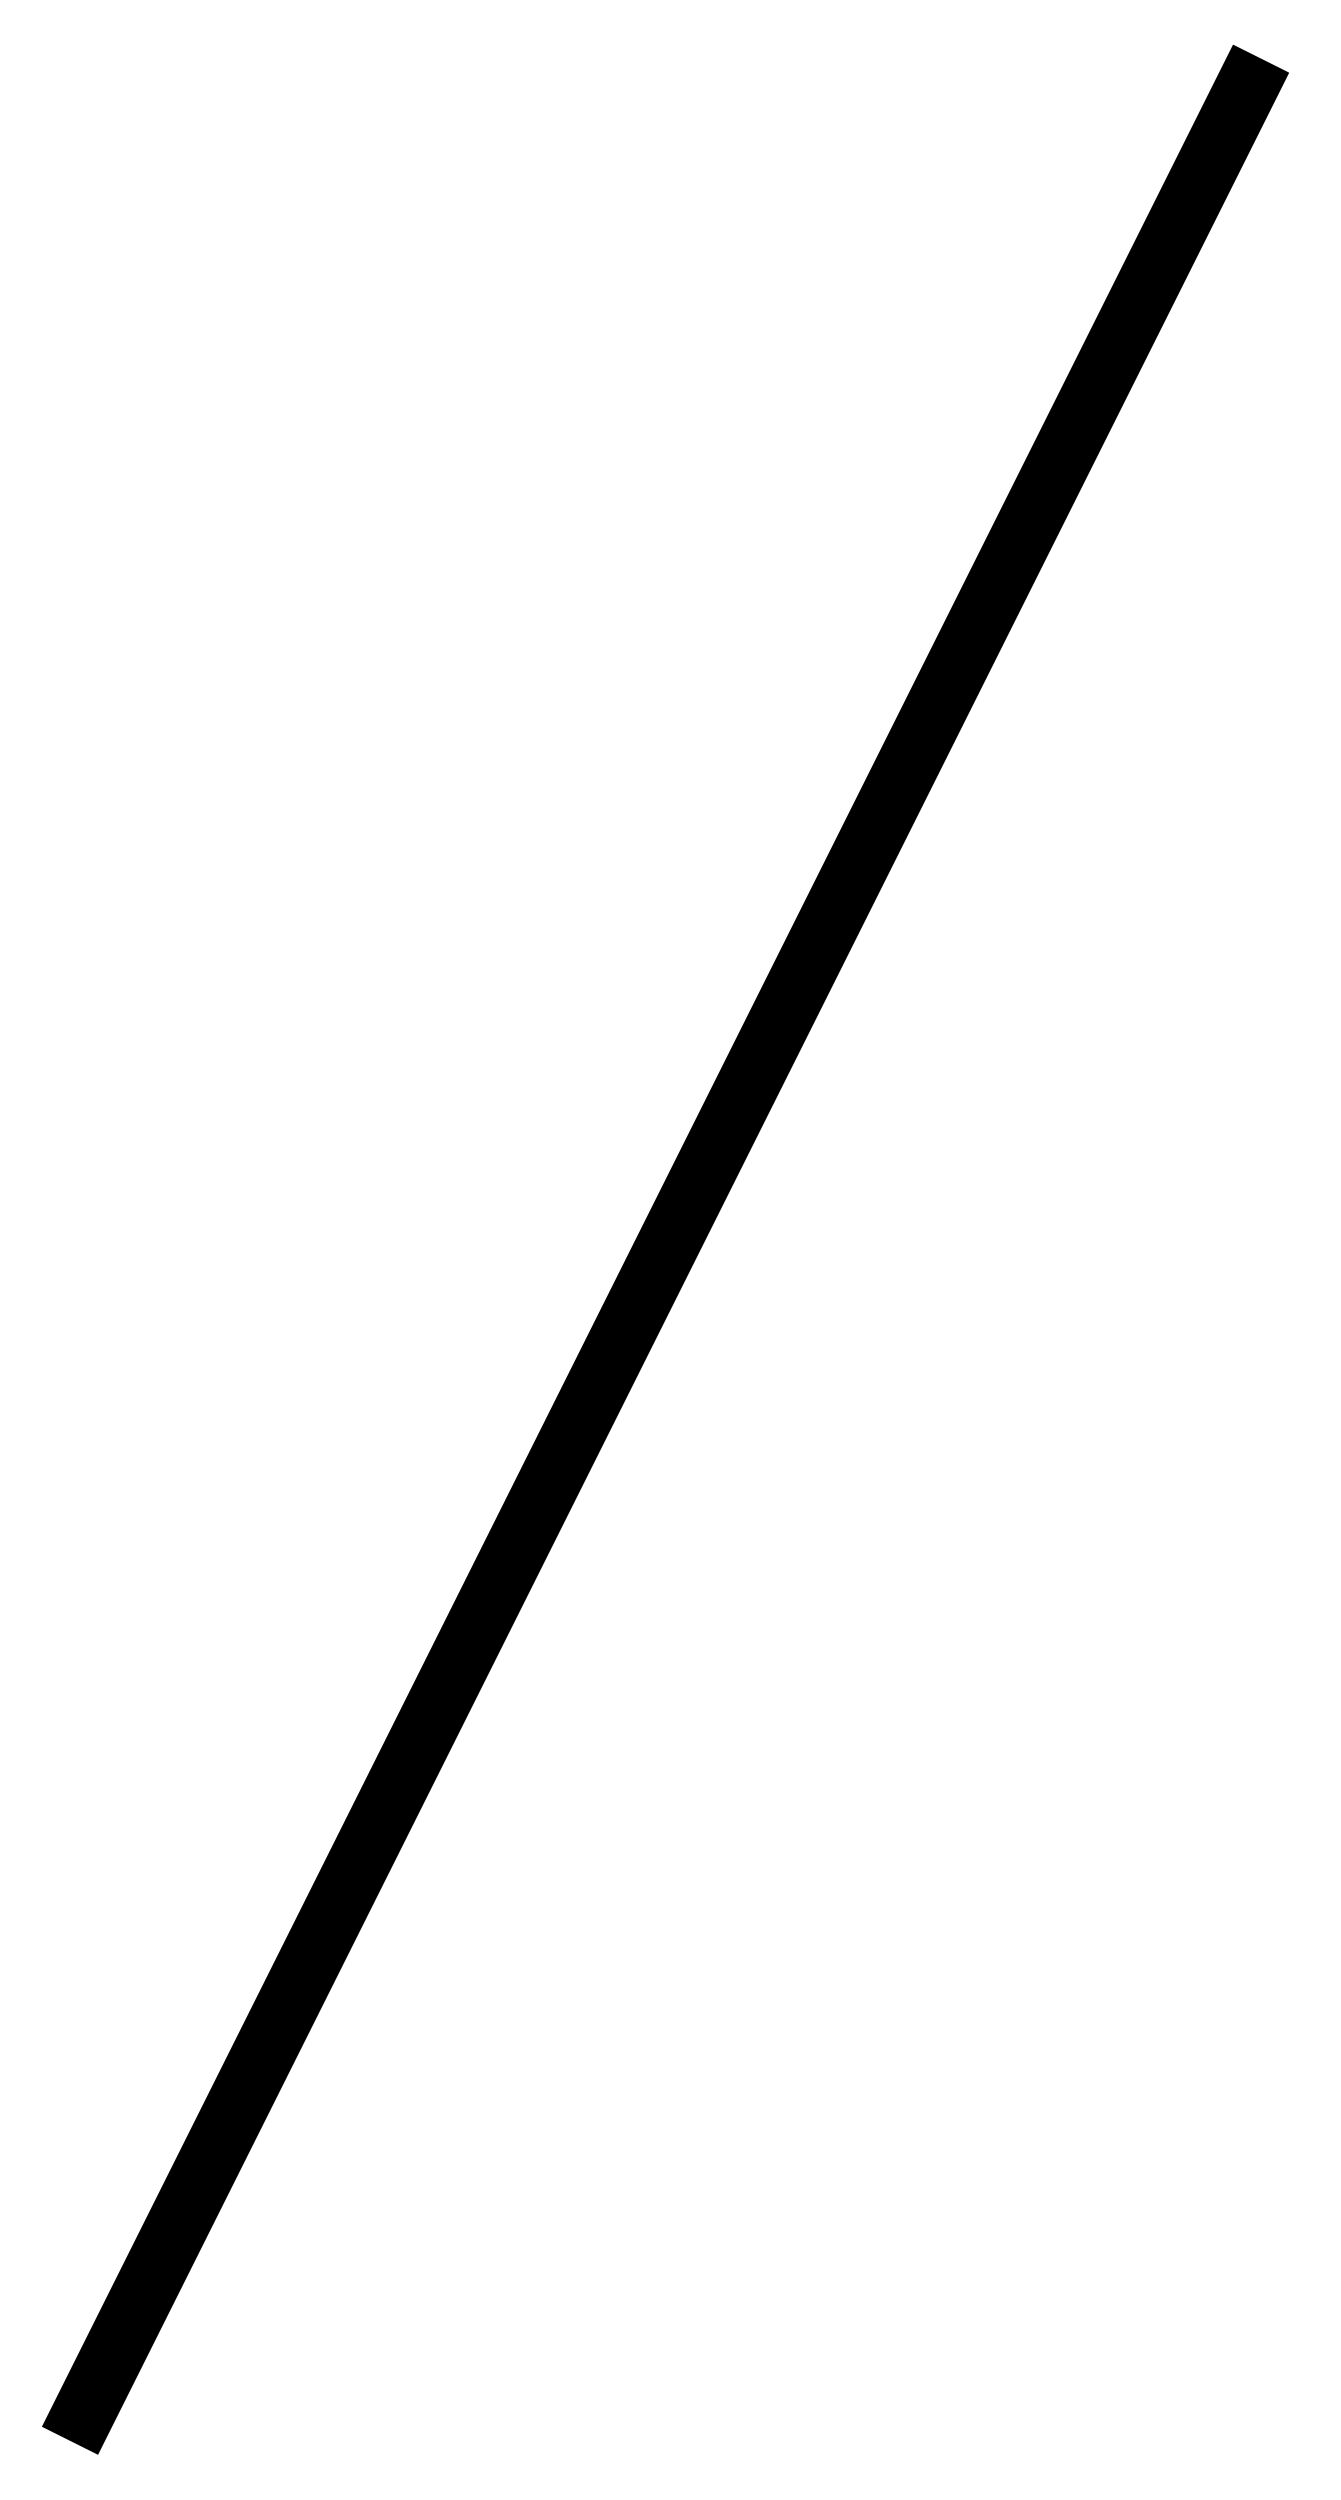
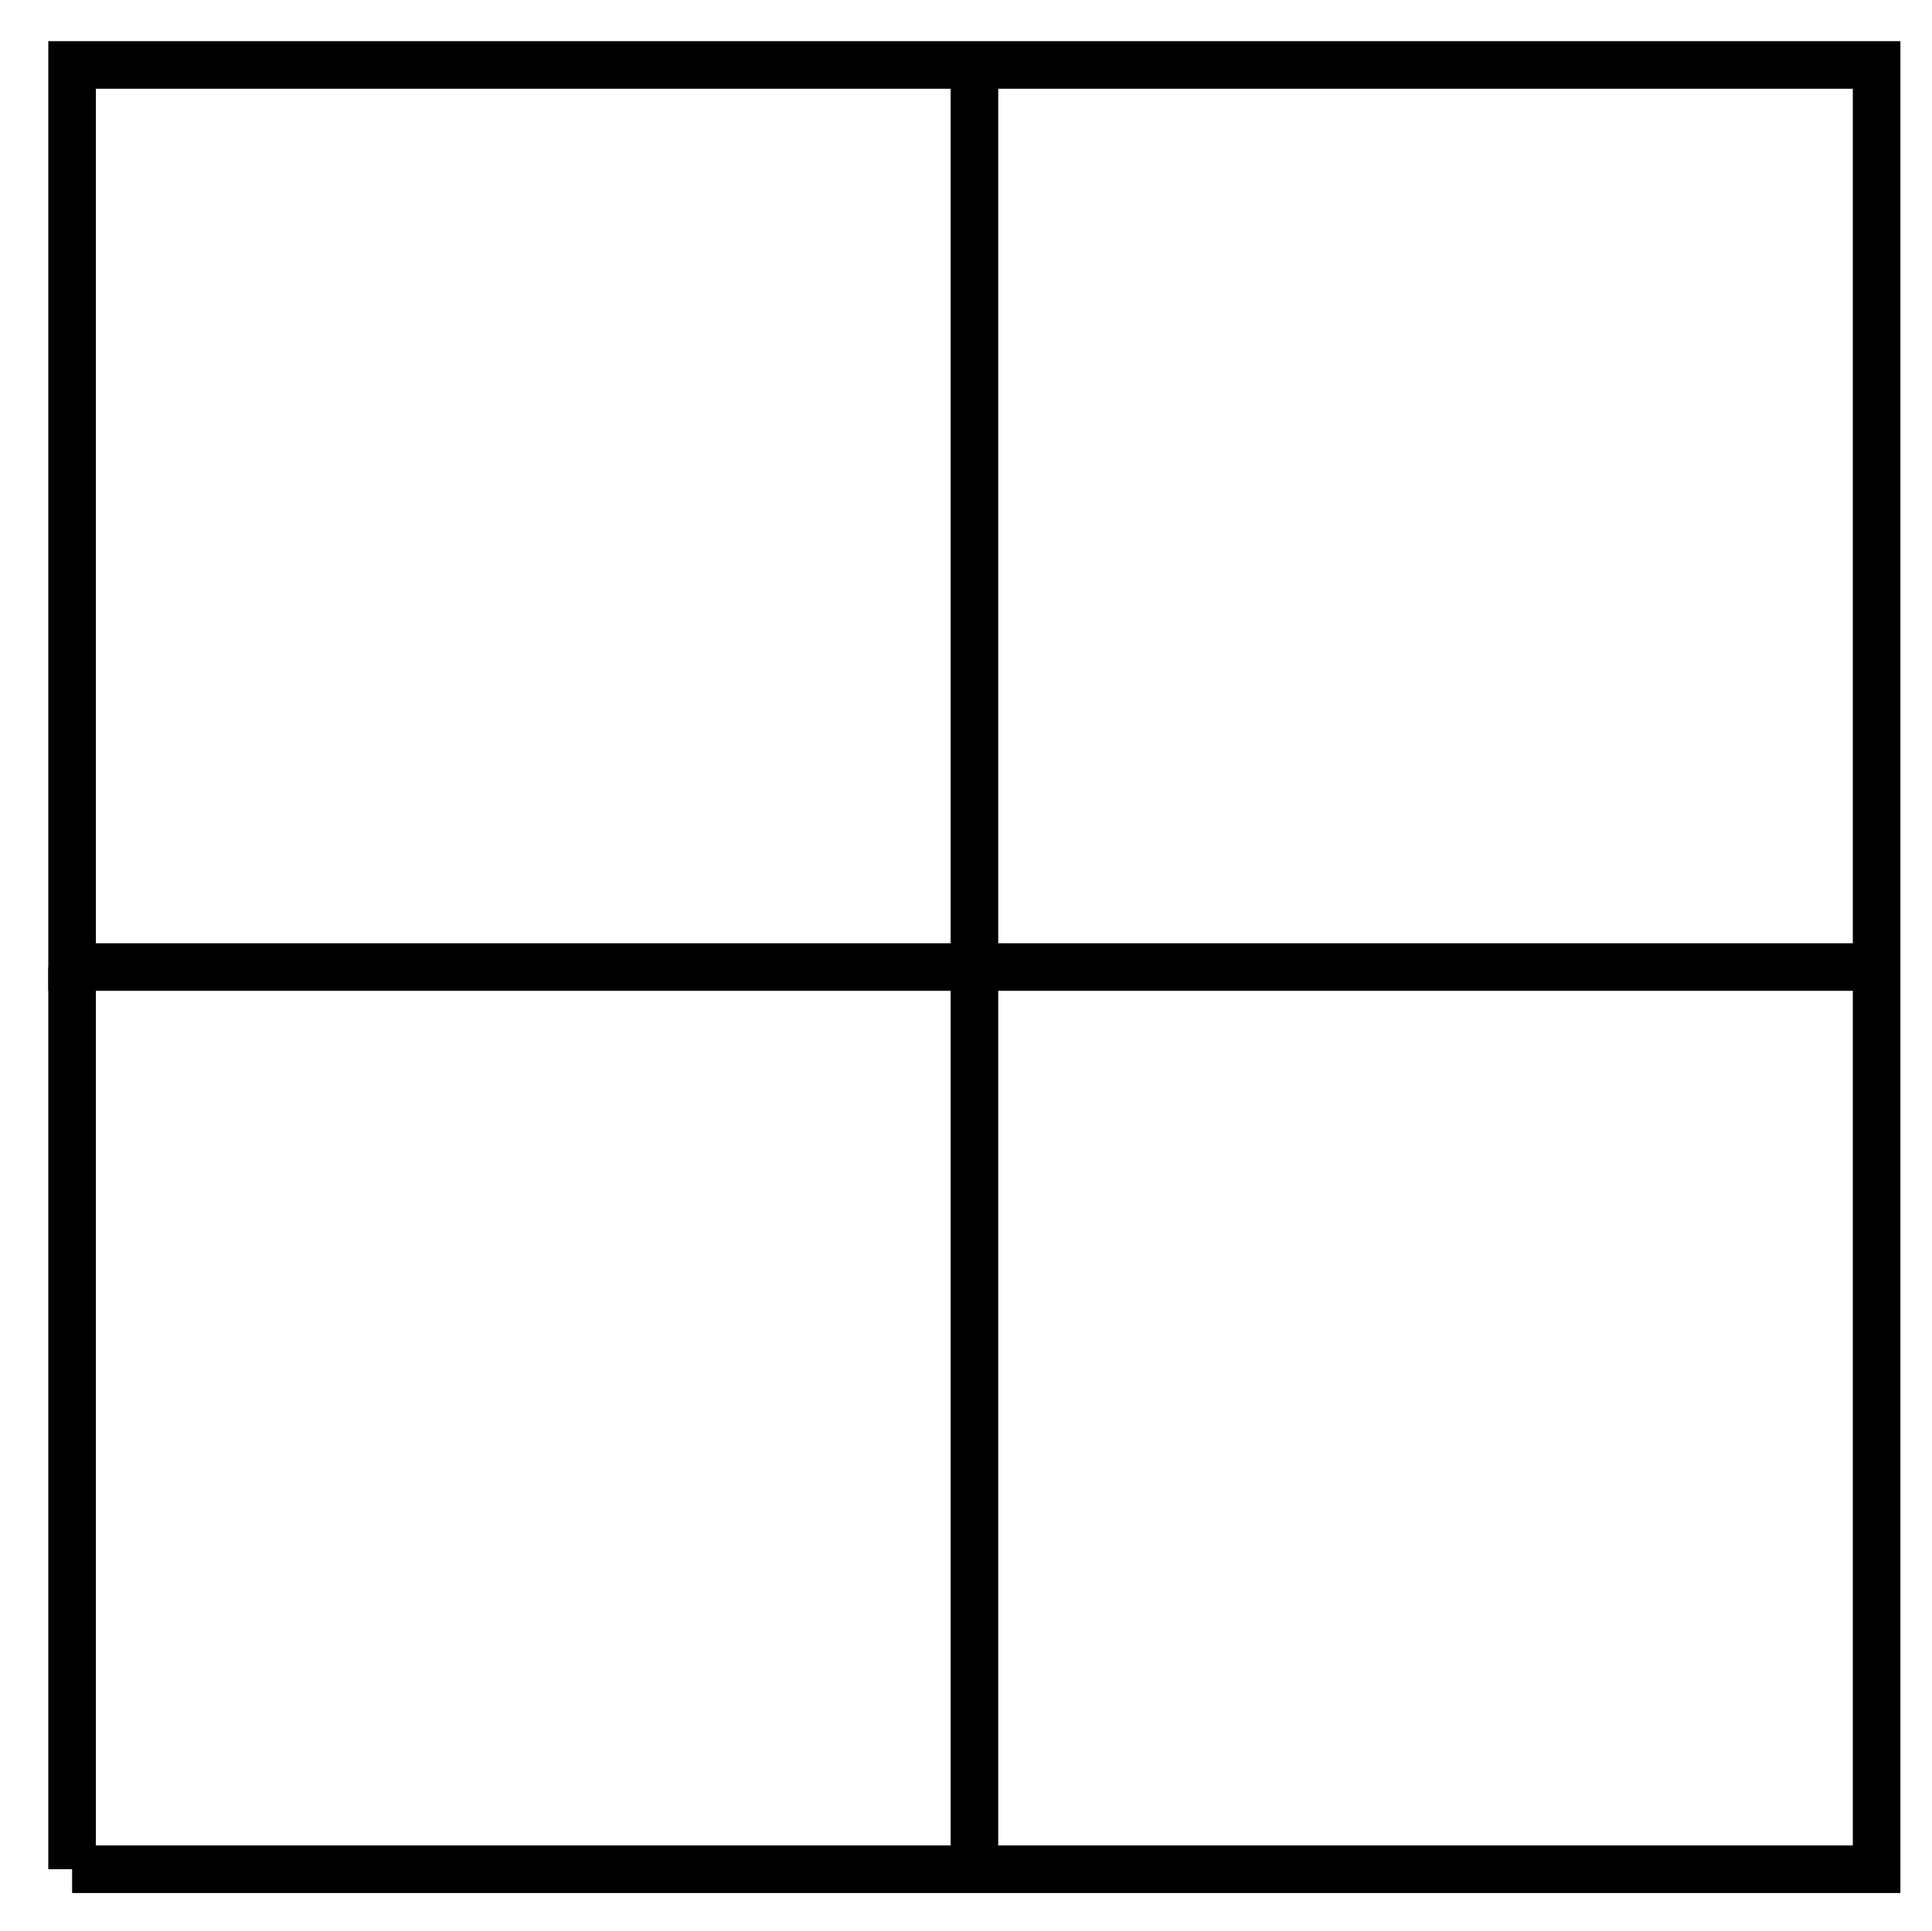
- <svg xmlns="http://www.w3.org/2000/svg" width="25.52" height="47.6" viewBox="0 0 25.52 47.6">
-   <defs>
-     <clipPath id="clip-0">
-       <path clip-rule="nonzero" d="M 0 45 L 2 45 L 2 47.602 L 0 47.602 Z M 0 45 " />
-     </clipPath>
-     <clipPath id="clip-1">
-       <path clip-rule="nonzero" d="M 0 0 L 25.52 0 L 25.52 47.602 L 0 47.602 Z M 0 0 " />
-     </clipPath>
-     <clipPath id="clip-2">
-       <path clip-rule="nonzero" d="M 0 45 L 2 45 L 2 47.602 L 0 47.602 Z M 0 45 " />
-     </clipPath>
-   </defs>
-   <g clip-path="url(#clip-0)">
-     <path fill="none" stroke-width="1.196" stroke-linecap="butt" stroke-linejoin="miter" stroke="rgb(0%, 0%, 0%)" stroke-opacity="1" stroke-miterlimit="10" d="M -0.001 -0.001 L -0.001 -0.001 " transform="matrix(1, 0, 0, -1, 1.333, 46.472)" />
-   </g>
-   <g clip-path="url(#clip-1)">
-     <path fill="none" stroke-width="1.196" stroke-linecap="butt" stroke-linejoin="miter" stroke="rgb(0%, 0%, 0%)" stroke-opacity="1" stroke-miterlimit="10" d="M 22.679 45.355 L -0.001 -0.001 " transform="matrix(1, 0, 0, -1, 1.333, 46.472)" />
-   </g>
-   <g clip-path="url(#clip-2)">
-     <path fill="none" stroke-width="1.196" stroke-linecap="butt" stroke-linejoin="miter" stroke="rgb(0%, 0%, 0%)" stroke-opacity="1" stroke-miterlimit="10" d="M -0.001 -0.001 L -0.001 -0.001 " transform="matrix(1, 0, 0, -1, 1.333, 46.472)" />
+ <svg xmlns="http://www.w3.org/2000/svg" width="48.56pt" height="48.532pt" viewBox="0 0 48.56 48.532" version="1.1">
+   <g id="surface1">
+     <path style="fill:none;stroke-width:1.196;stroke-linecap:butt;stroke-linejoin:miter;stroke:rgb(0%,0%,0%);stroke-opacity:1;stroke-miterlimit:10;" d="M -0.001 -0.001 L 45.355 -0.001 L 45.355 22.678 L -0.001 22.678 L -0.001 45.354 L 45.355 45.354 L 45.355 22.678 " transform="matrix(1,0,0,-1,1.813,46.98689)" />
+     <path style="fill:none;stroke-width:1.196;stroke-linecap:butt;stroke-linejoin:miter;stroke:rgb(0%,0%,0%);stroke-opacity:1;stroke-miterlimit:10;" d="M 22.679 45.354 L 22.679 -0.001 " transform="matrix(1,0,0,-1,1.813,46.98689)" />
+     <path style="fill:none;stroke-width:1.196;stroke-linecap:butt;stroke-linejoin:miter;stroke:rgb(0%,0%,0%);stroke-opacity:1;stroke-miterlimit:10;" d="M -0.001 -0.001 L -0.001 22.678 " transform="matrix(1,0,0,-1,1.813,46.98689)" />
  </g>
</svg>
